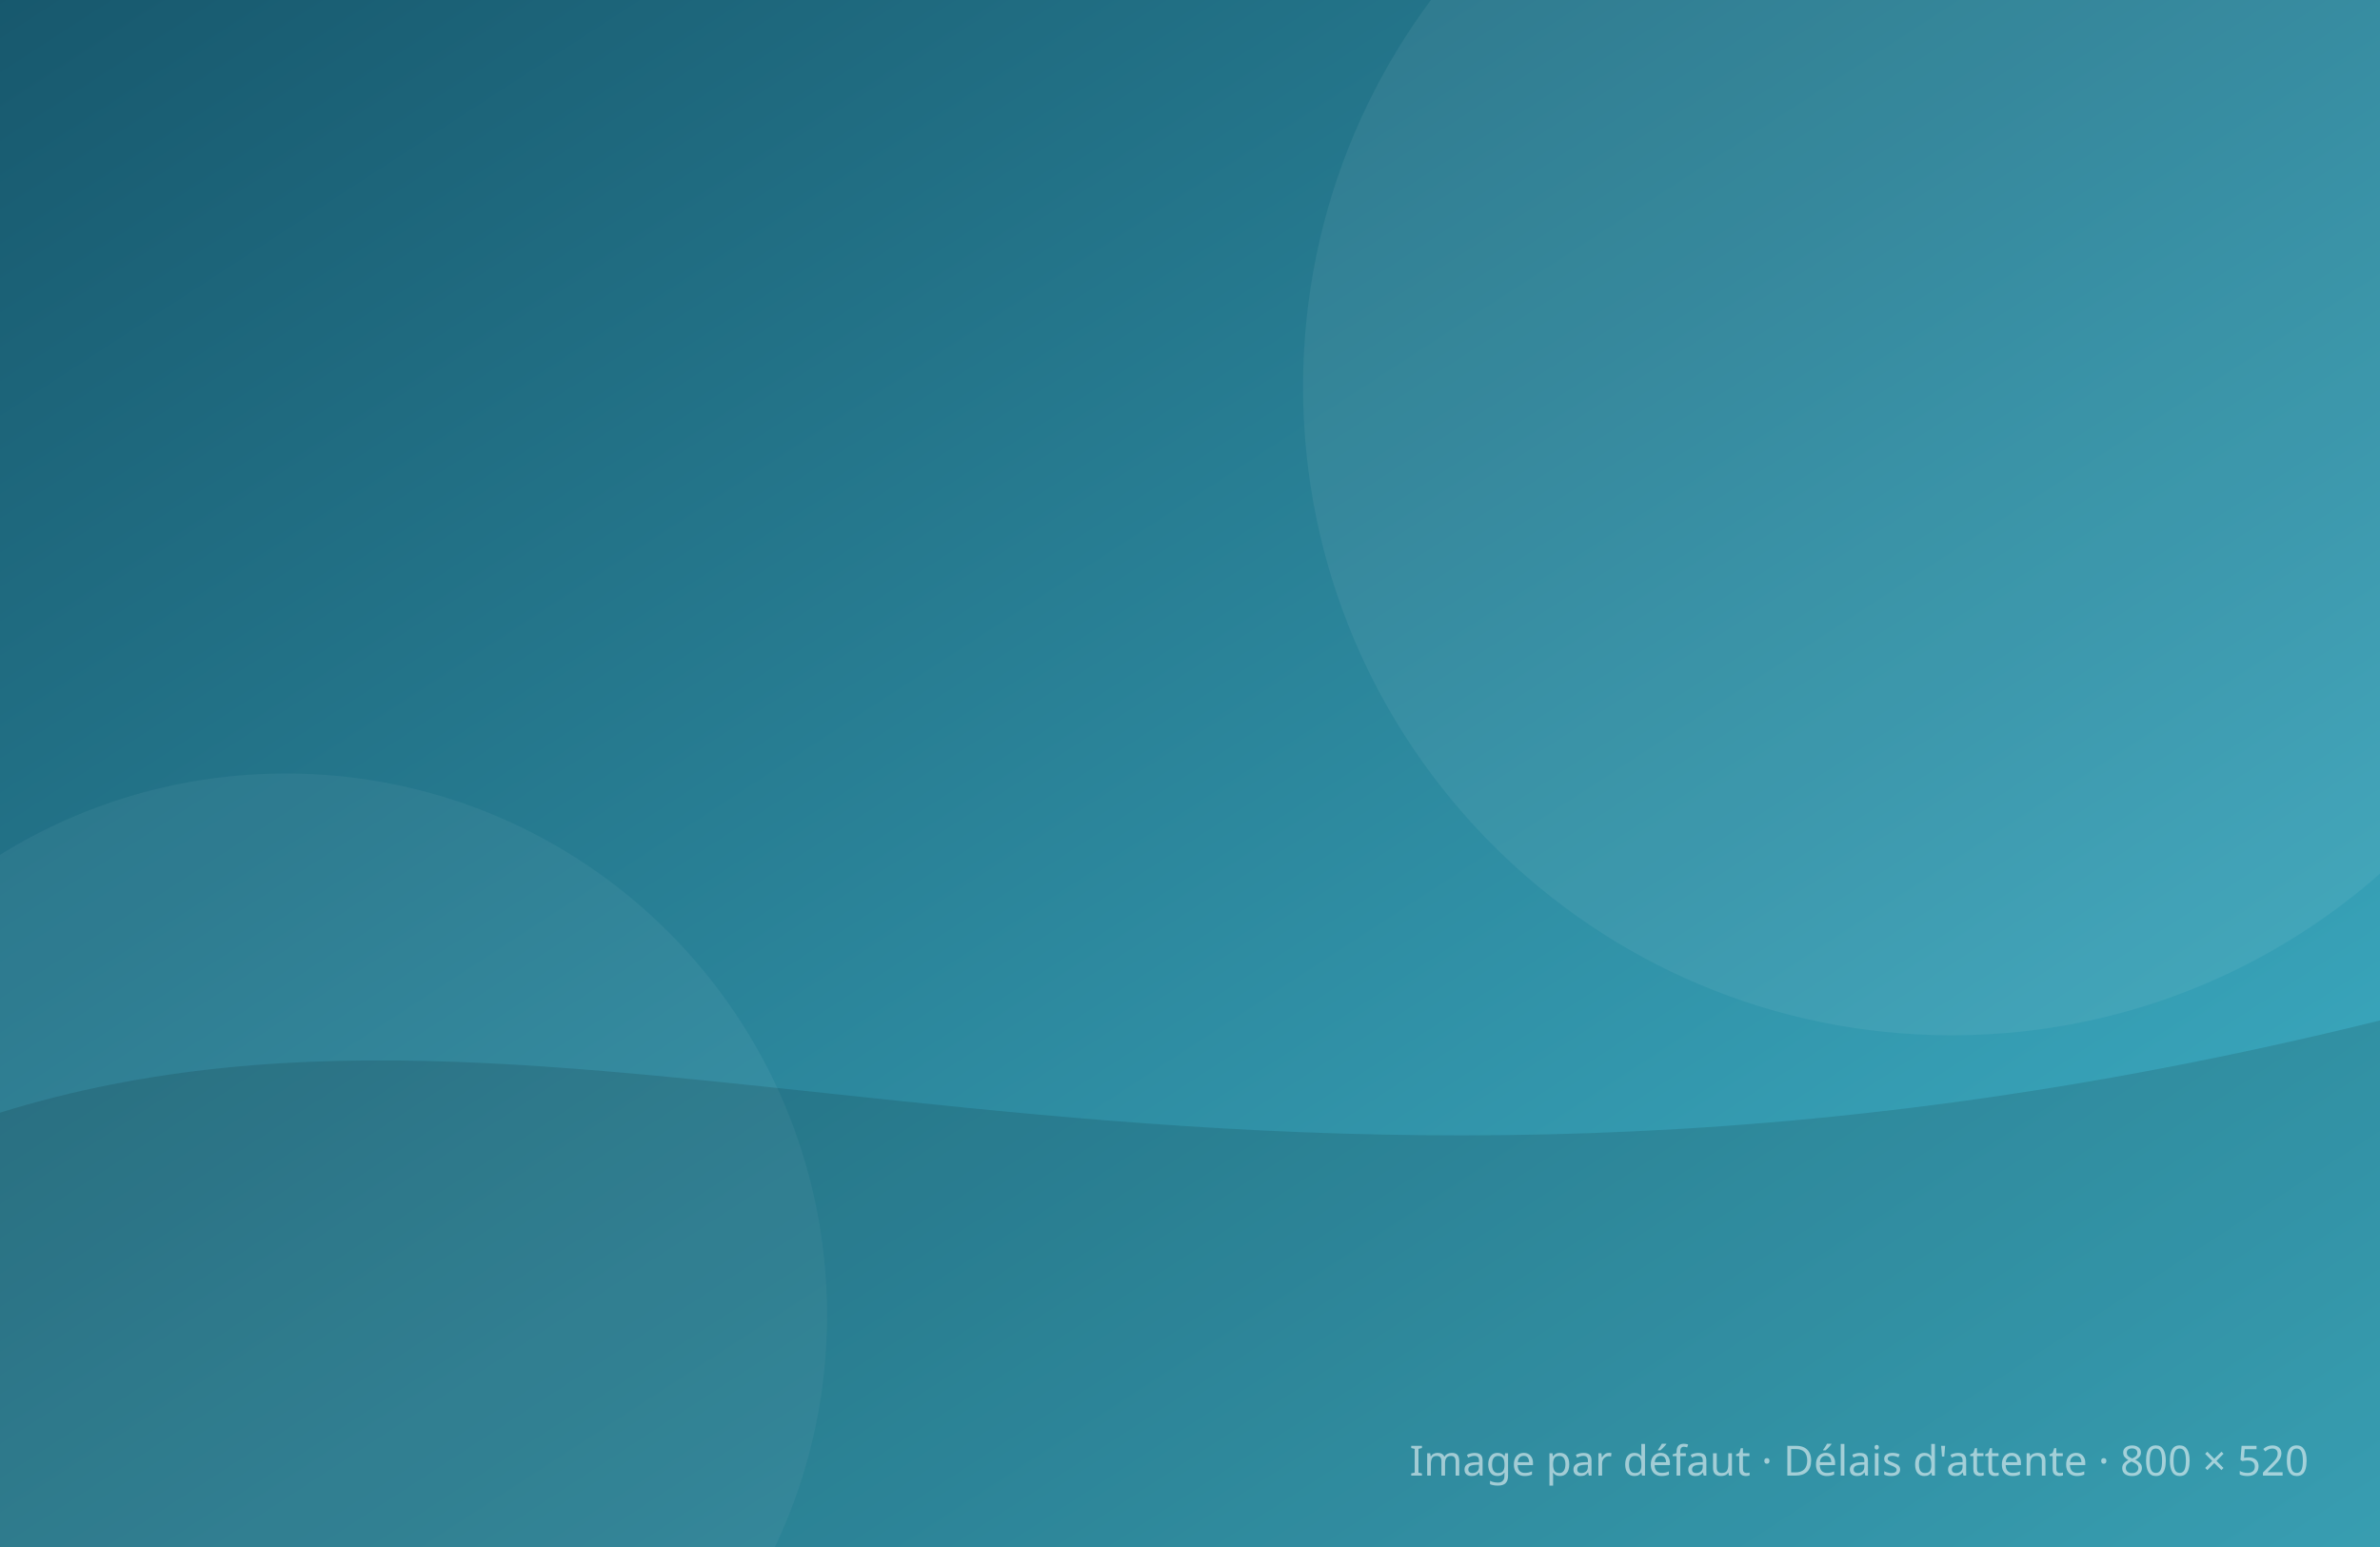
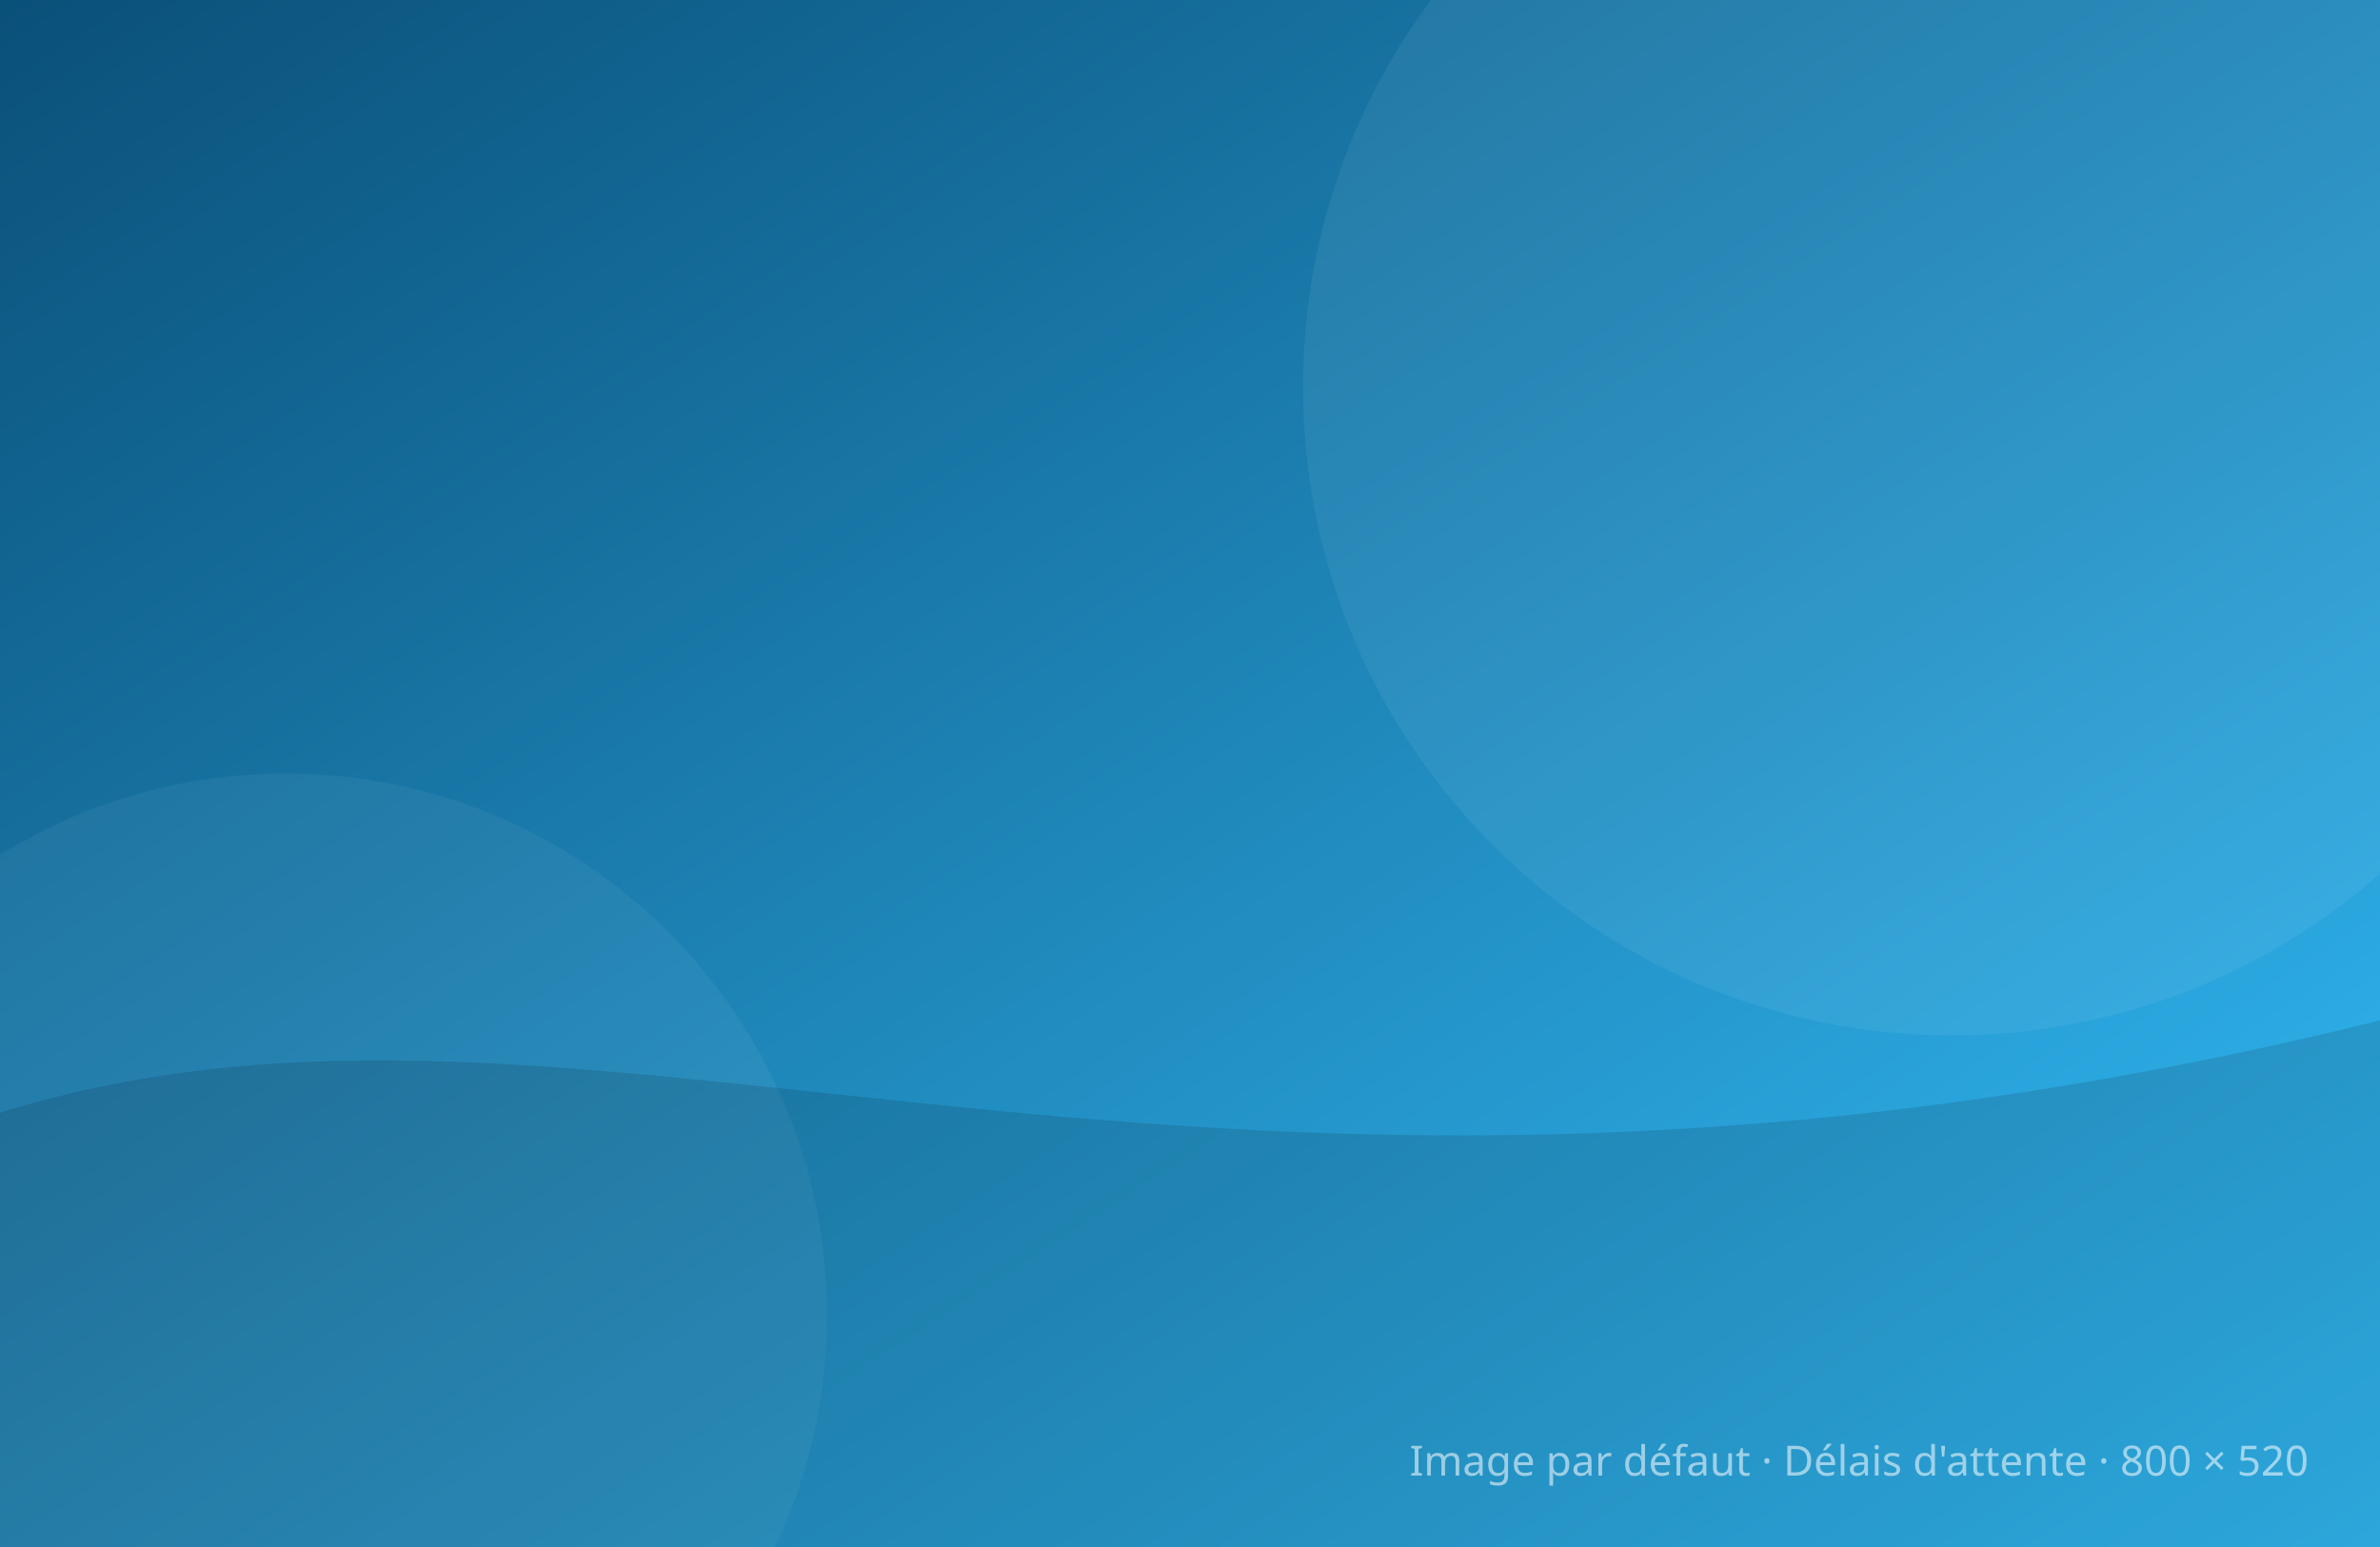
<svg xmlns="http://www.w3.org/2000/svg" width="800" height="520" viewBox="0 0 800 520" preserveAspectRatio="xMidYMid slice">
  <defs>
    <linearGradient id="g" x1="0" y1="0" x2="1" y2="1">
-       <stop offset="0" stop-color="#17586d" />
-       <stop offset="1" stop-color="#3fb3c9" />
+       <stop offset="0" stop-color="#0a5079" />
+       <stop offset="1" stop-color="#33bdf9" />
    </linearGradient>
  </defs>
  <rect width="800" height="520" fill="url(#g)" />
  <circle cx="656" cy="130" r="218" fill="#fff" opacity=".06" />
  <circle cx="96" cy="442" r="182" fill="#fff" opacity=".05" />
  <path d="M0 374 C 200 312, 400 442, 800 343 L 800 520 L 0 520 Z" fill="#000" opacity=".12" />
  <text x="776" y="496" text-anchor="end" font-family="sans-serif" font-size="14" fill="#fff" opacity=".55">Image par défaut · Délais d'attente · 800 × 520</text>
</svg>
